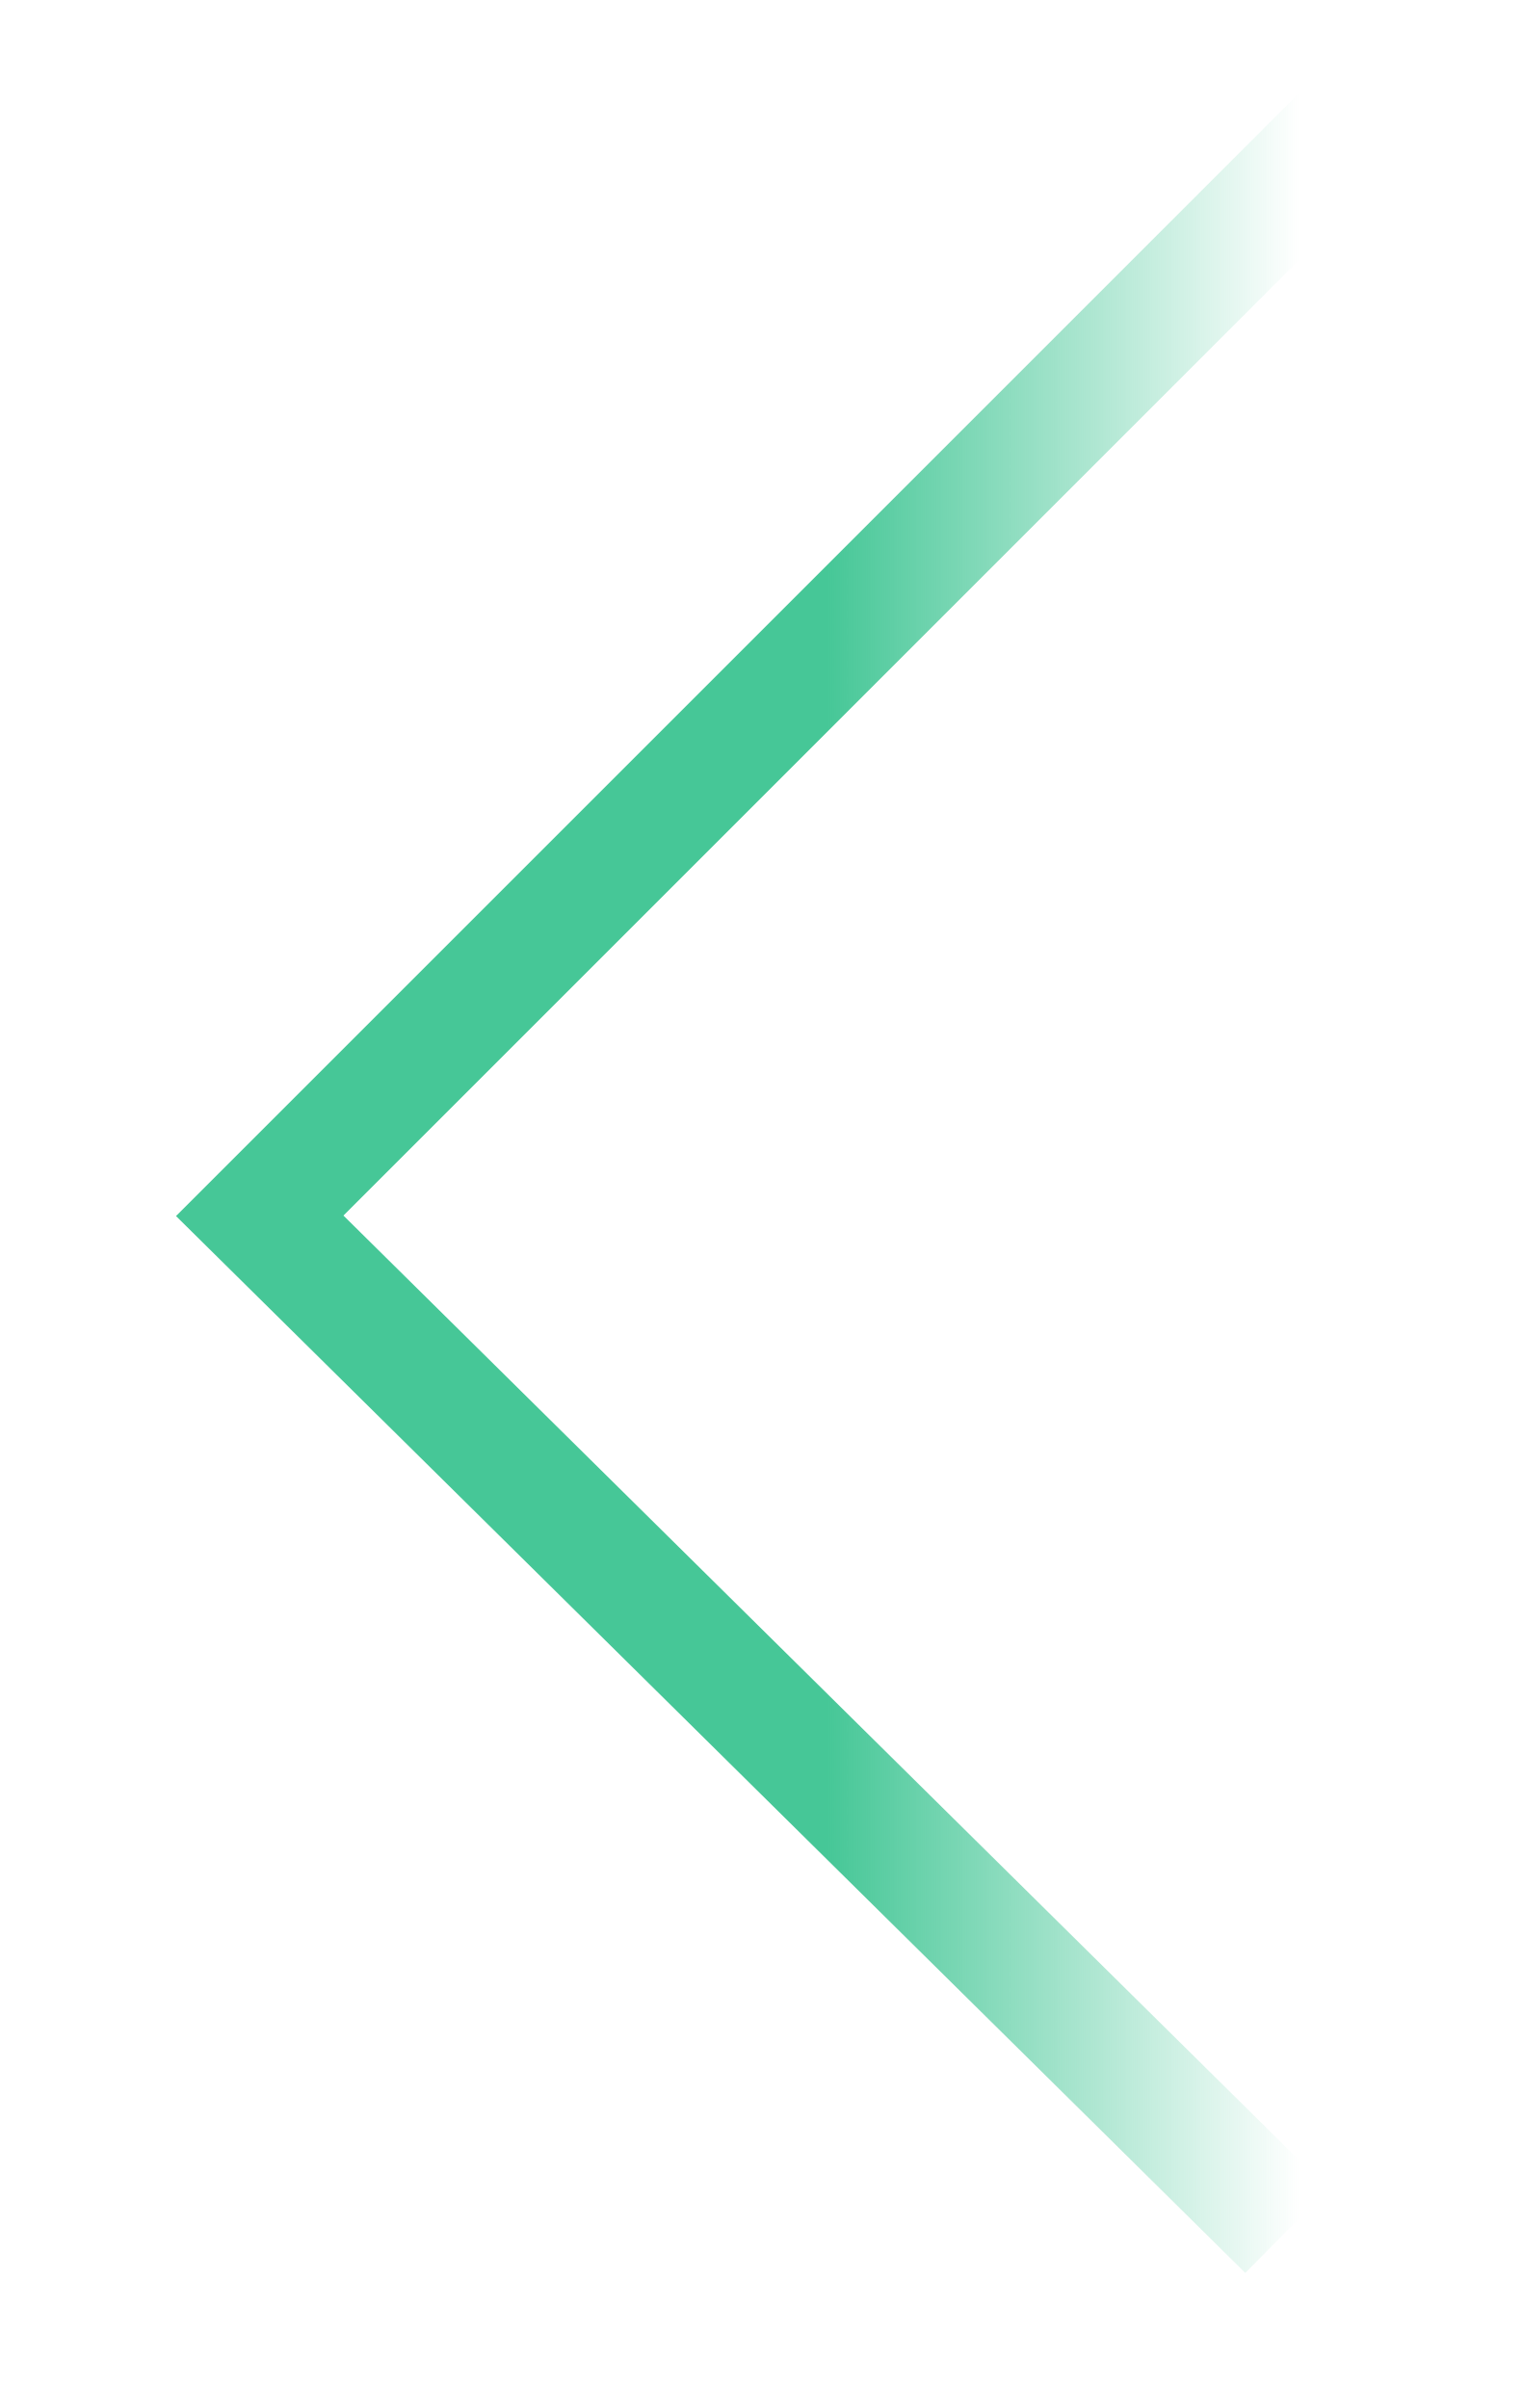
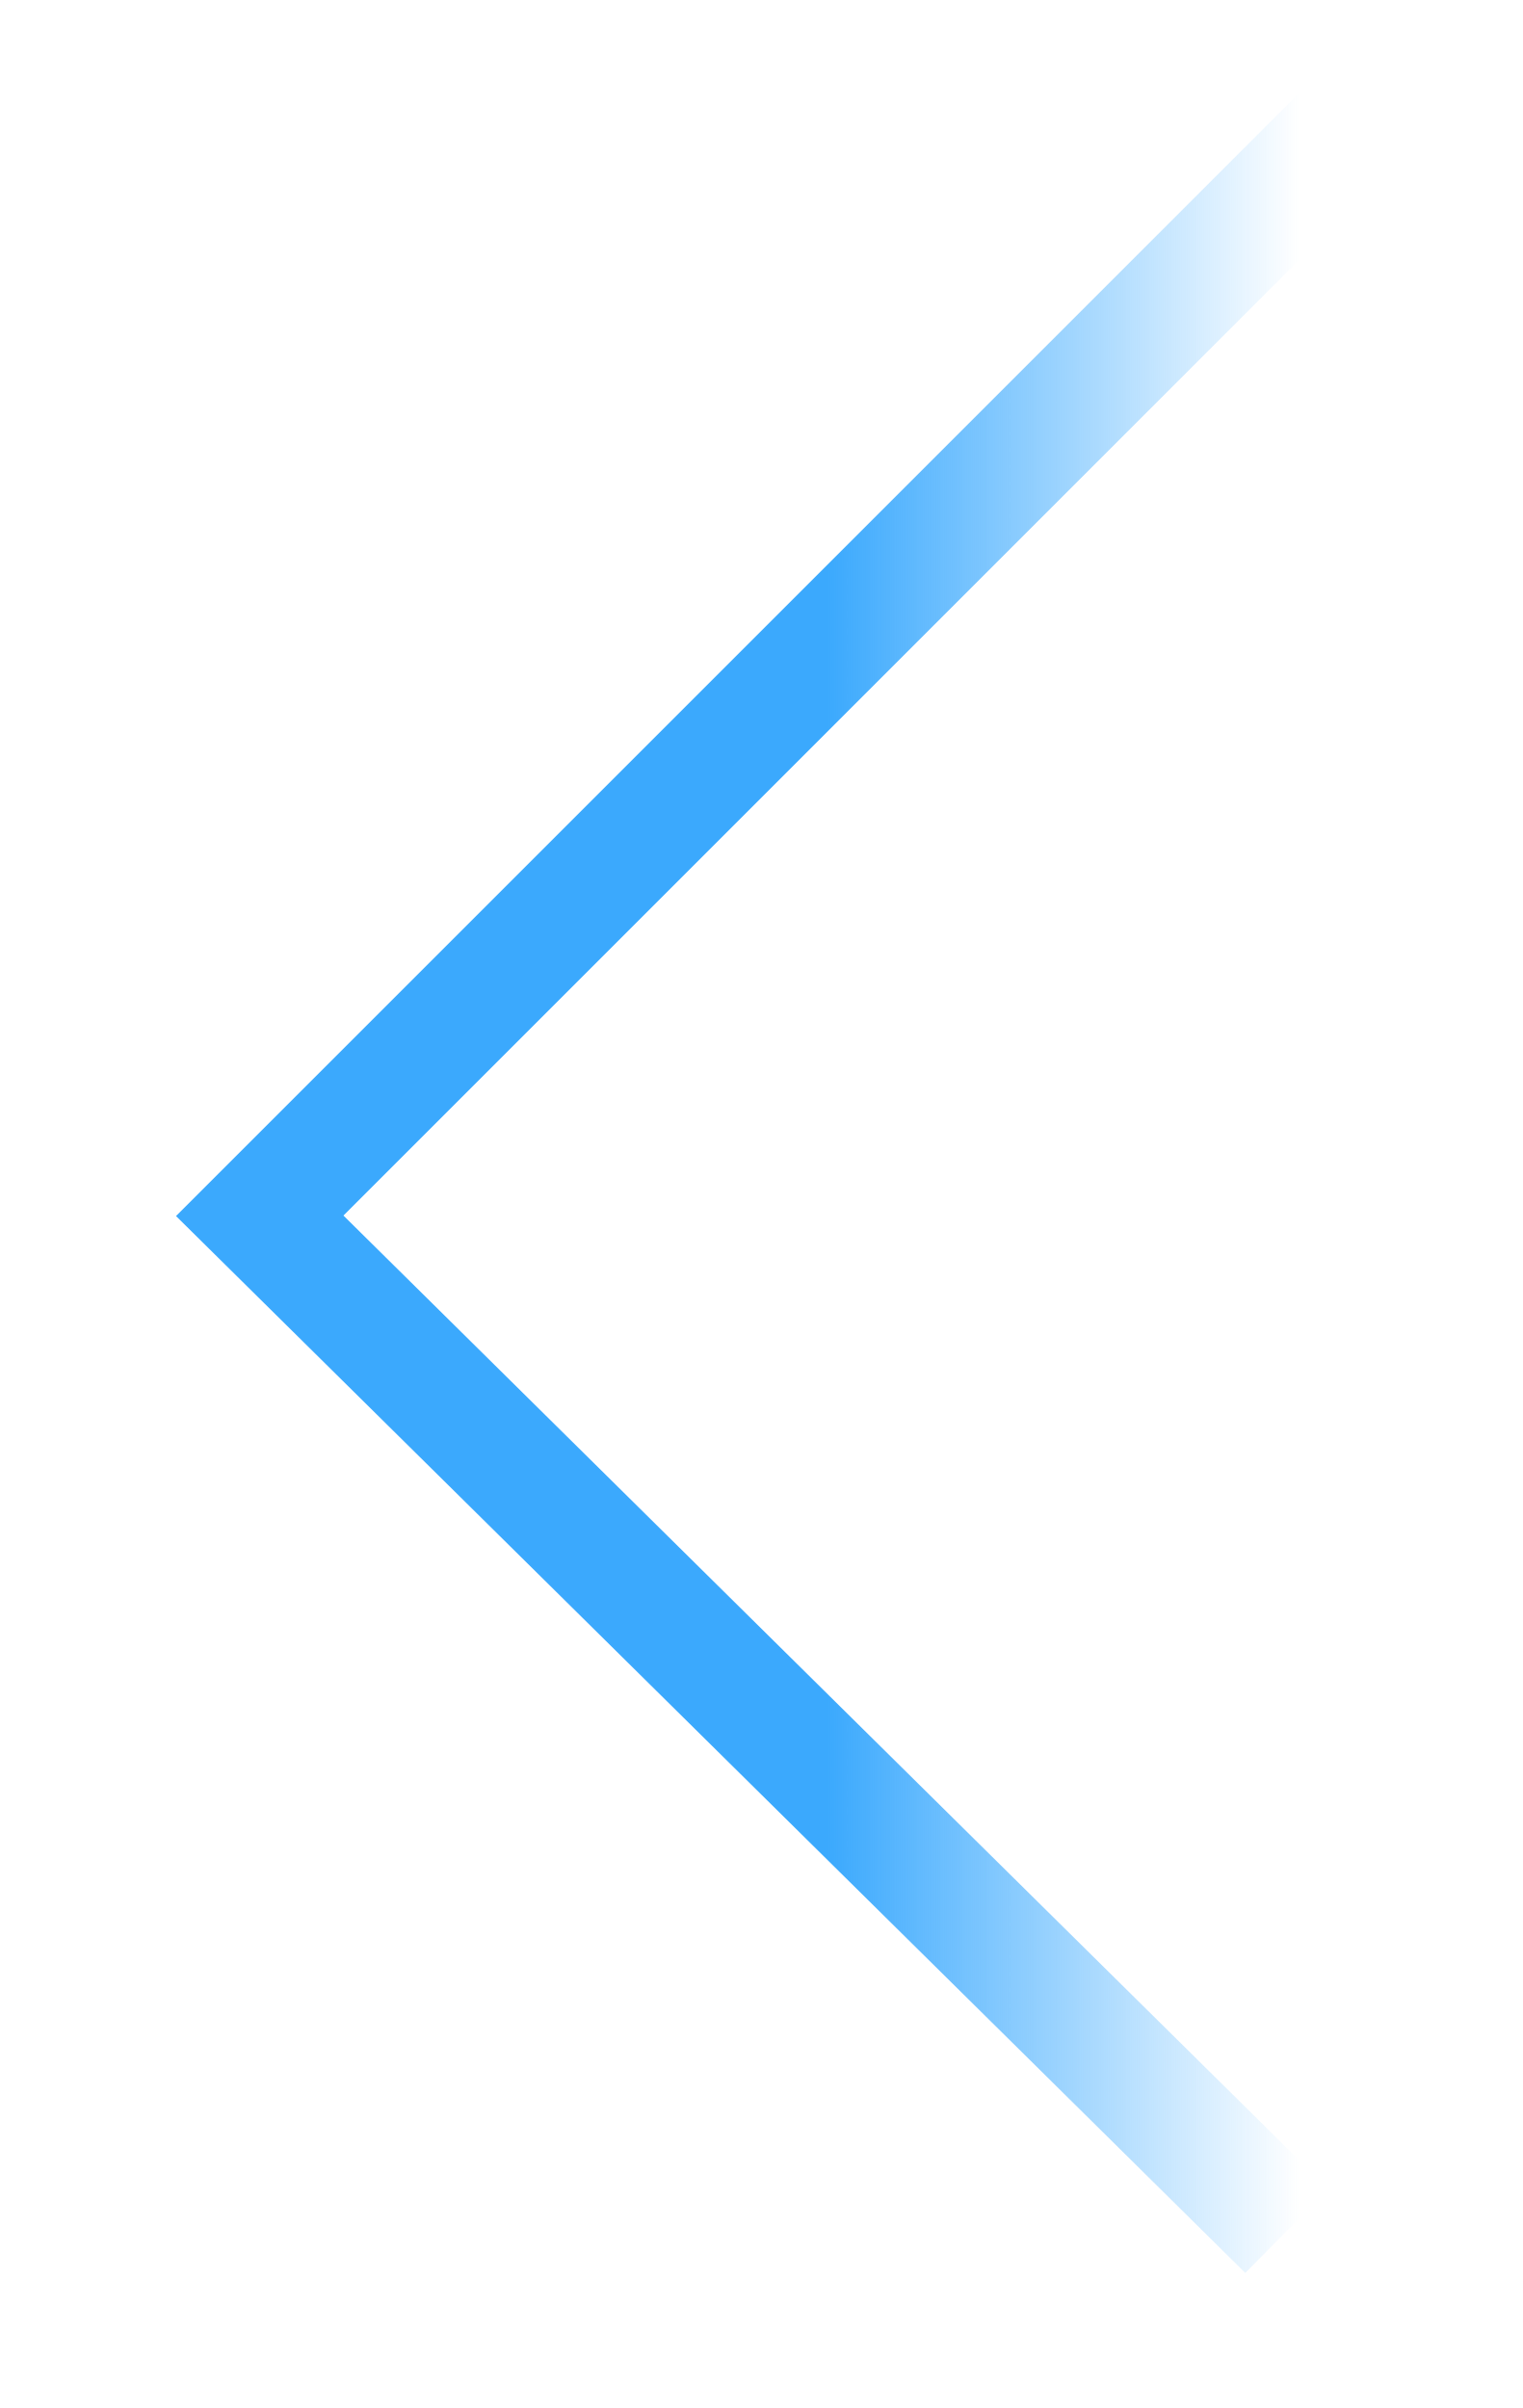
<svg xmlns="http://www.w3.org/2000/svg" version="1.1" id="圖層_1" x="0px" y="0px" viewBox="0 0 12.9 20.4" style="enable-background:new 0 0 12.9 20.4;" xml:space="preserve">
  <style type="text/css">
	.st0{fill:none;stroke:url(#SVGID_1_);stroke-miterlimit:10;}
</style>
  <linearGradient id="SVGID_1_" gradientUnits="userSpaceOnUse" x1="1.514" y1="10" x2="11.791" y2="10">
-     <stop offset="0.535" style="stop-color:#46c797" />
-     <stop offset="0.924" style="stop-color:#46c797;stop-opacity:0" />
+     <stop offset="0.535" style="stop-color:#3ba9fd" />
+     <stop offset="0.924" style="stop-color:#3ba9fd;stop-opacity:0" />
  </linearGradient>
  <polyline class="st0" points="11.4,1.1 2.2,10.3 10.9,18.9 " />
</svg>
